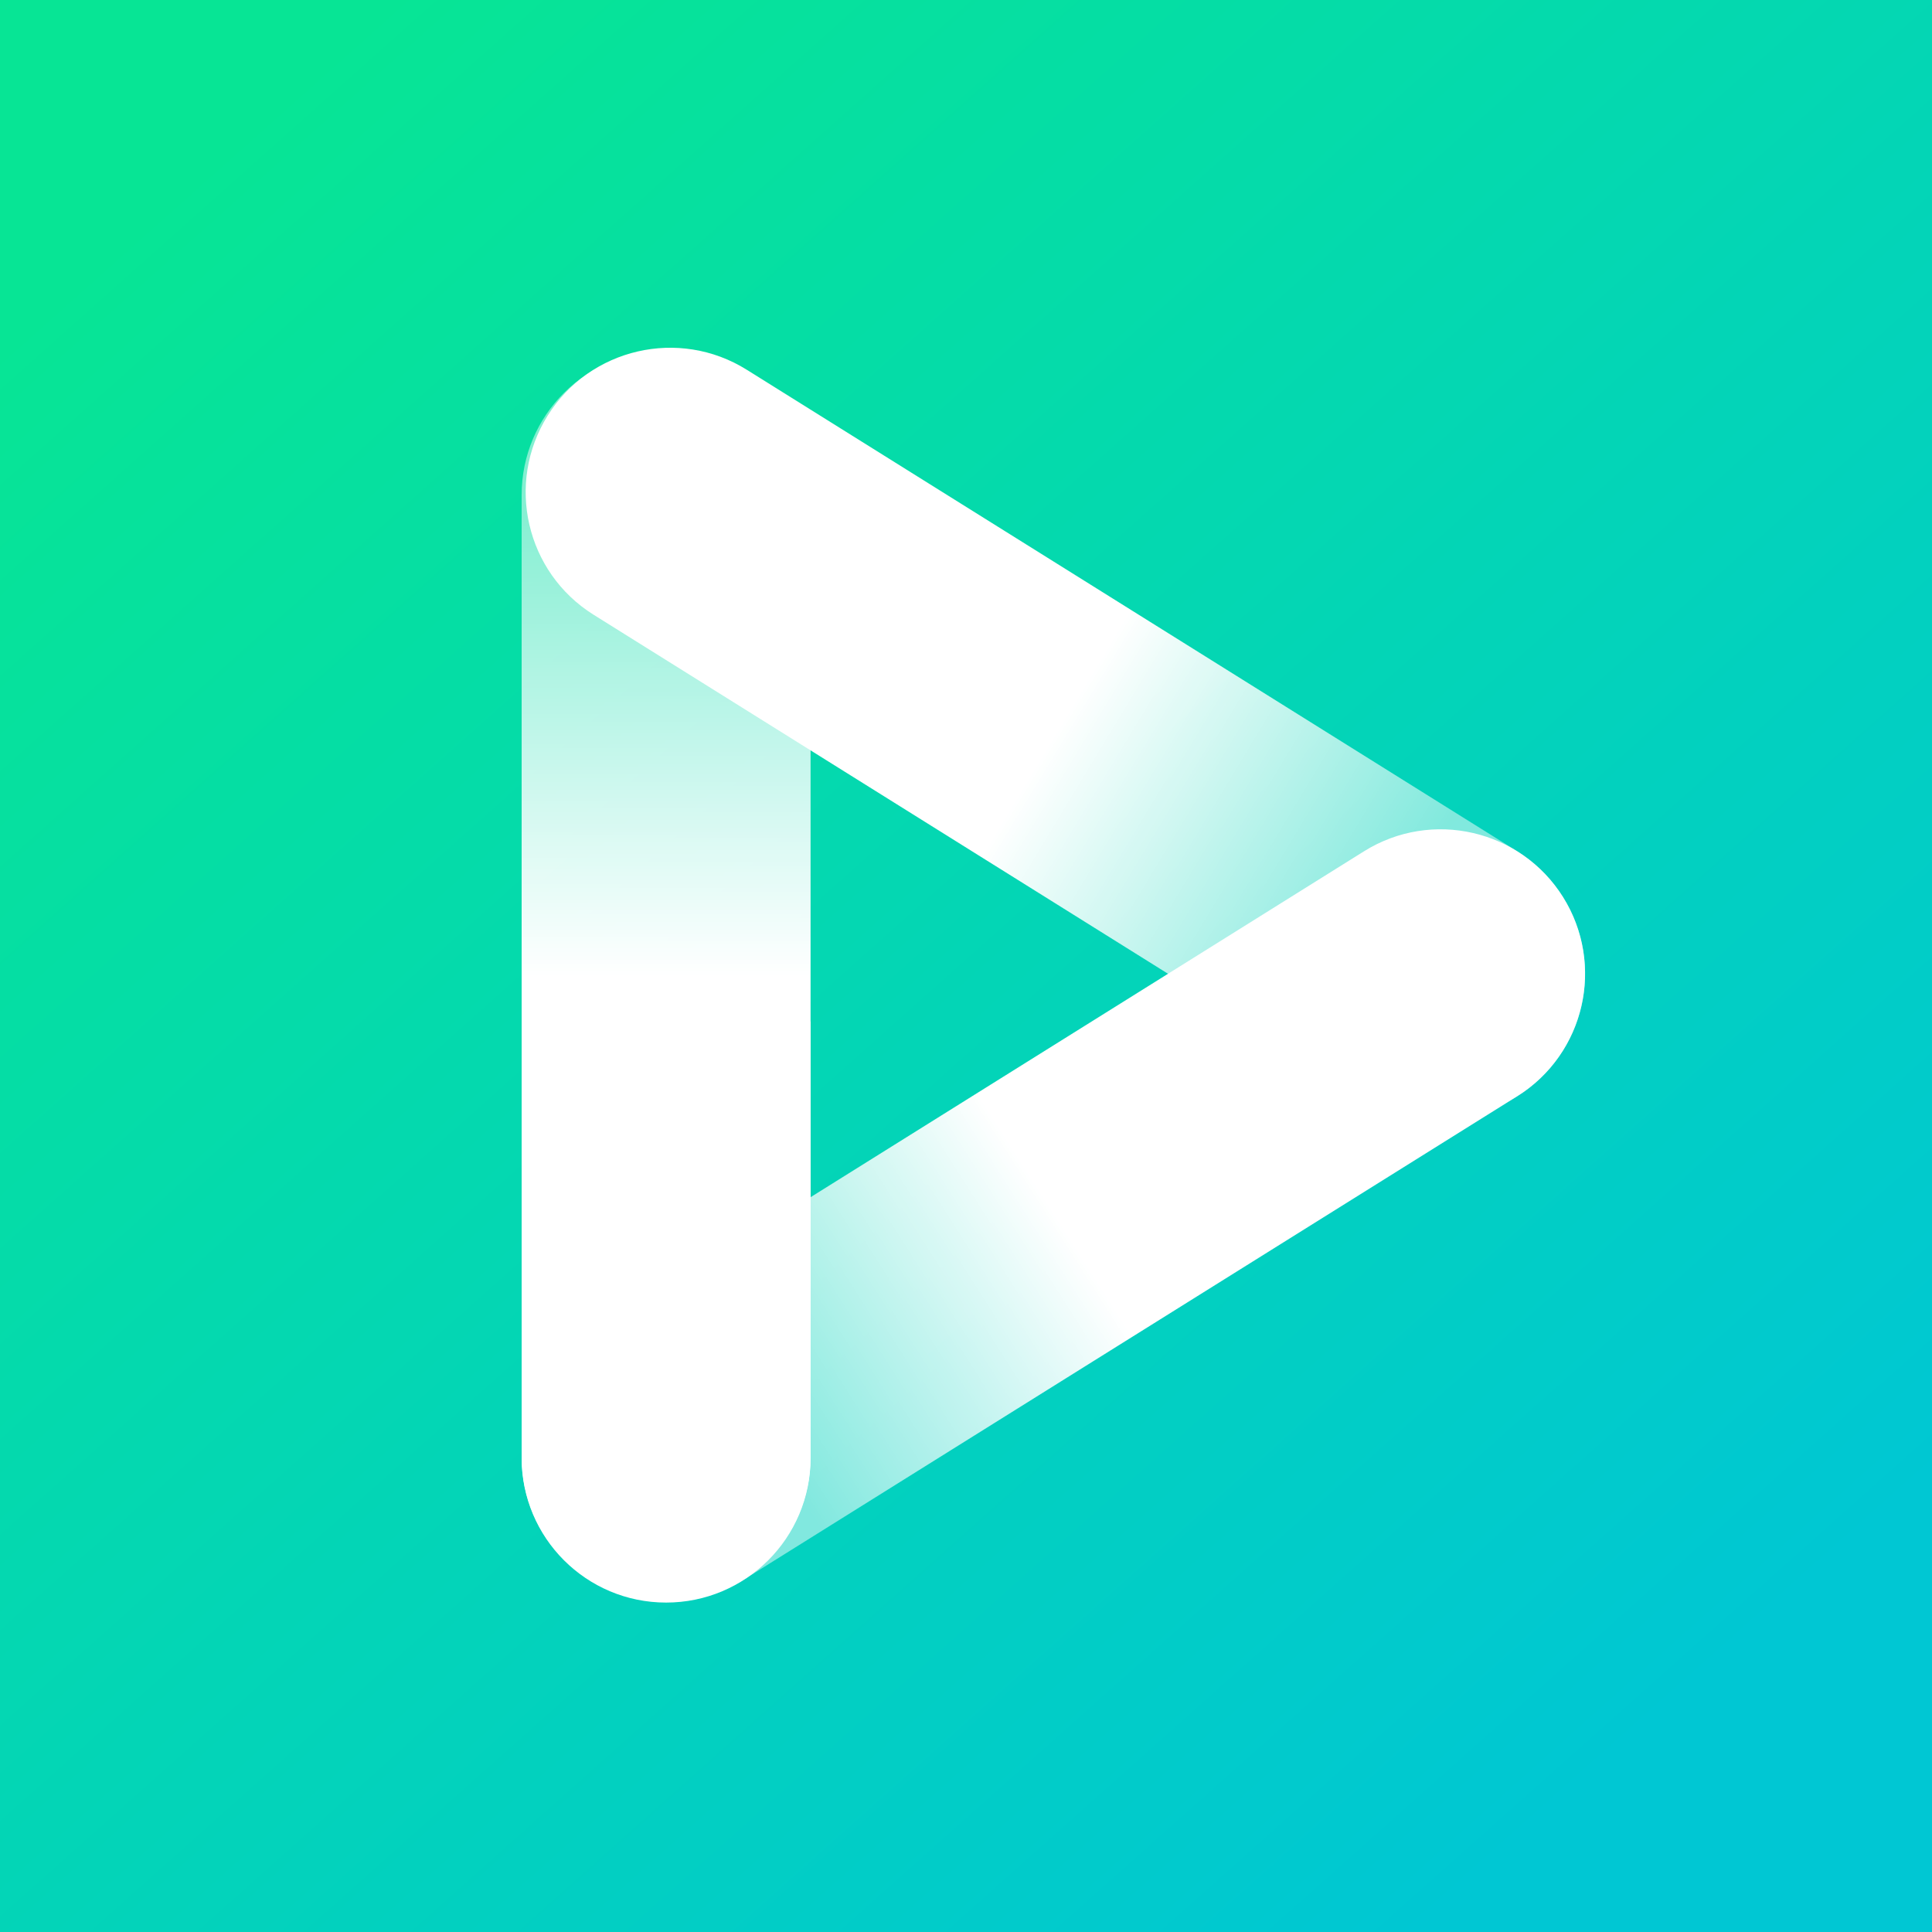
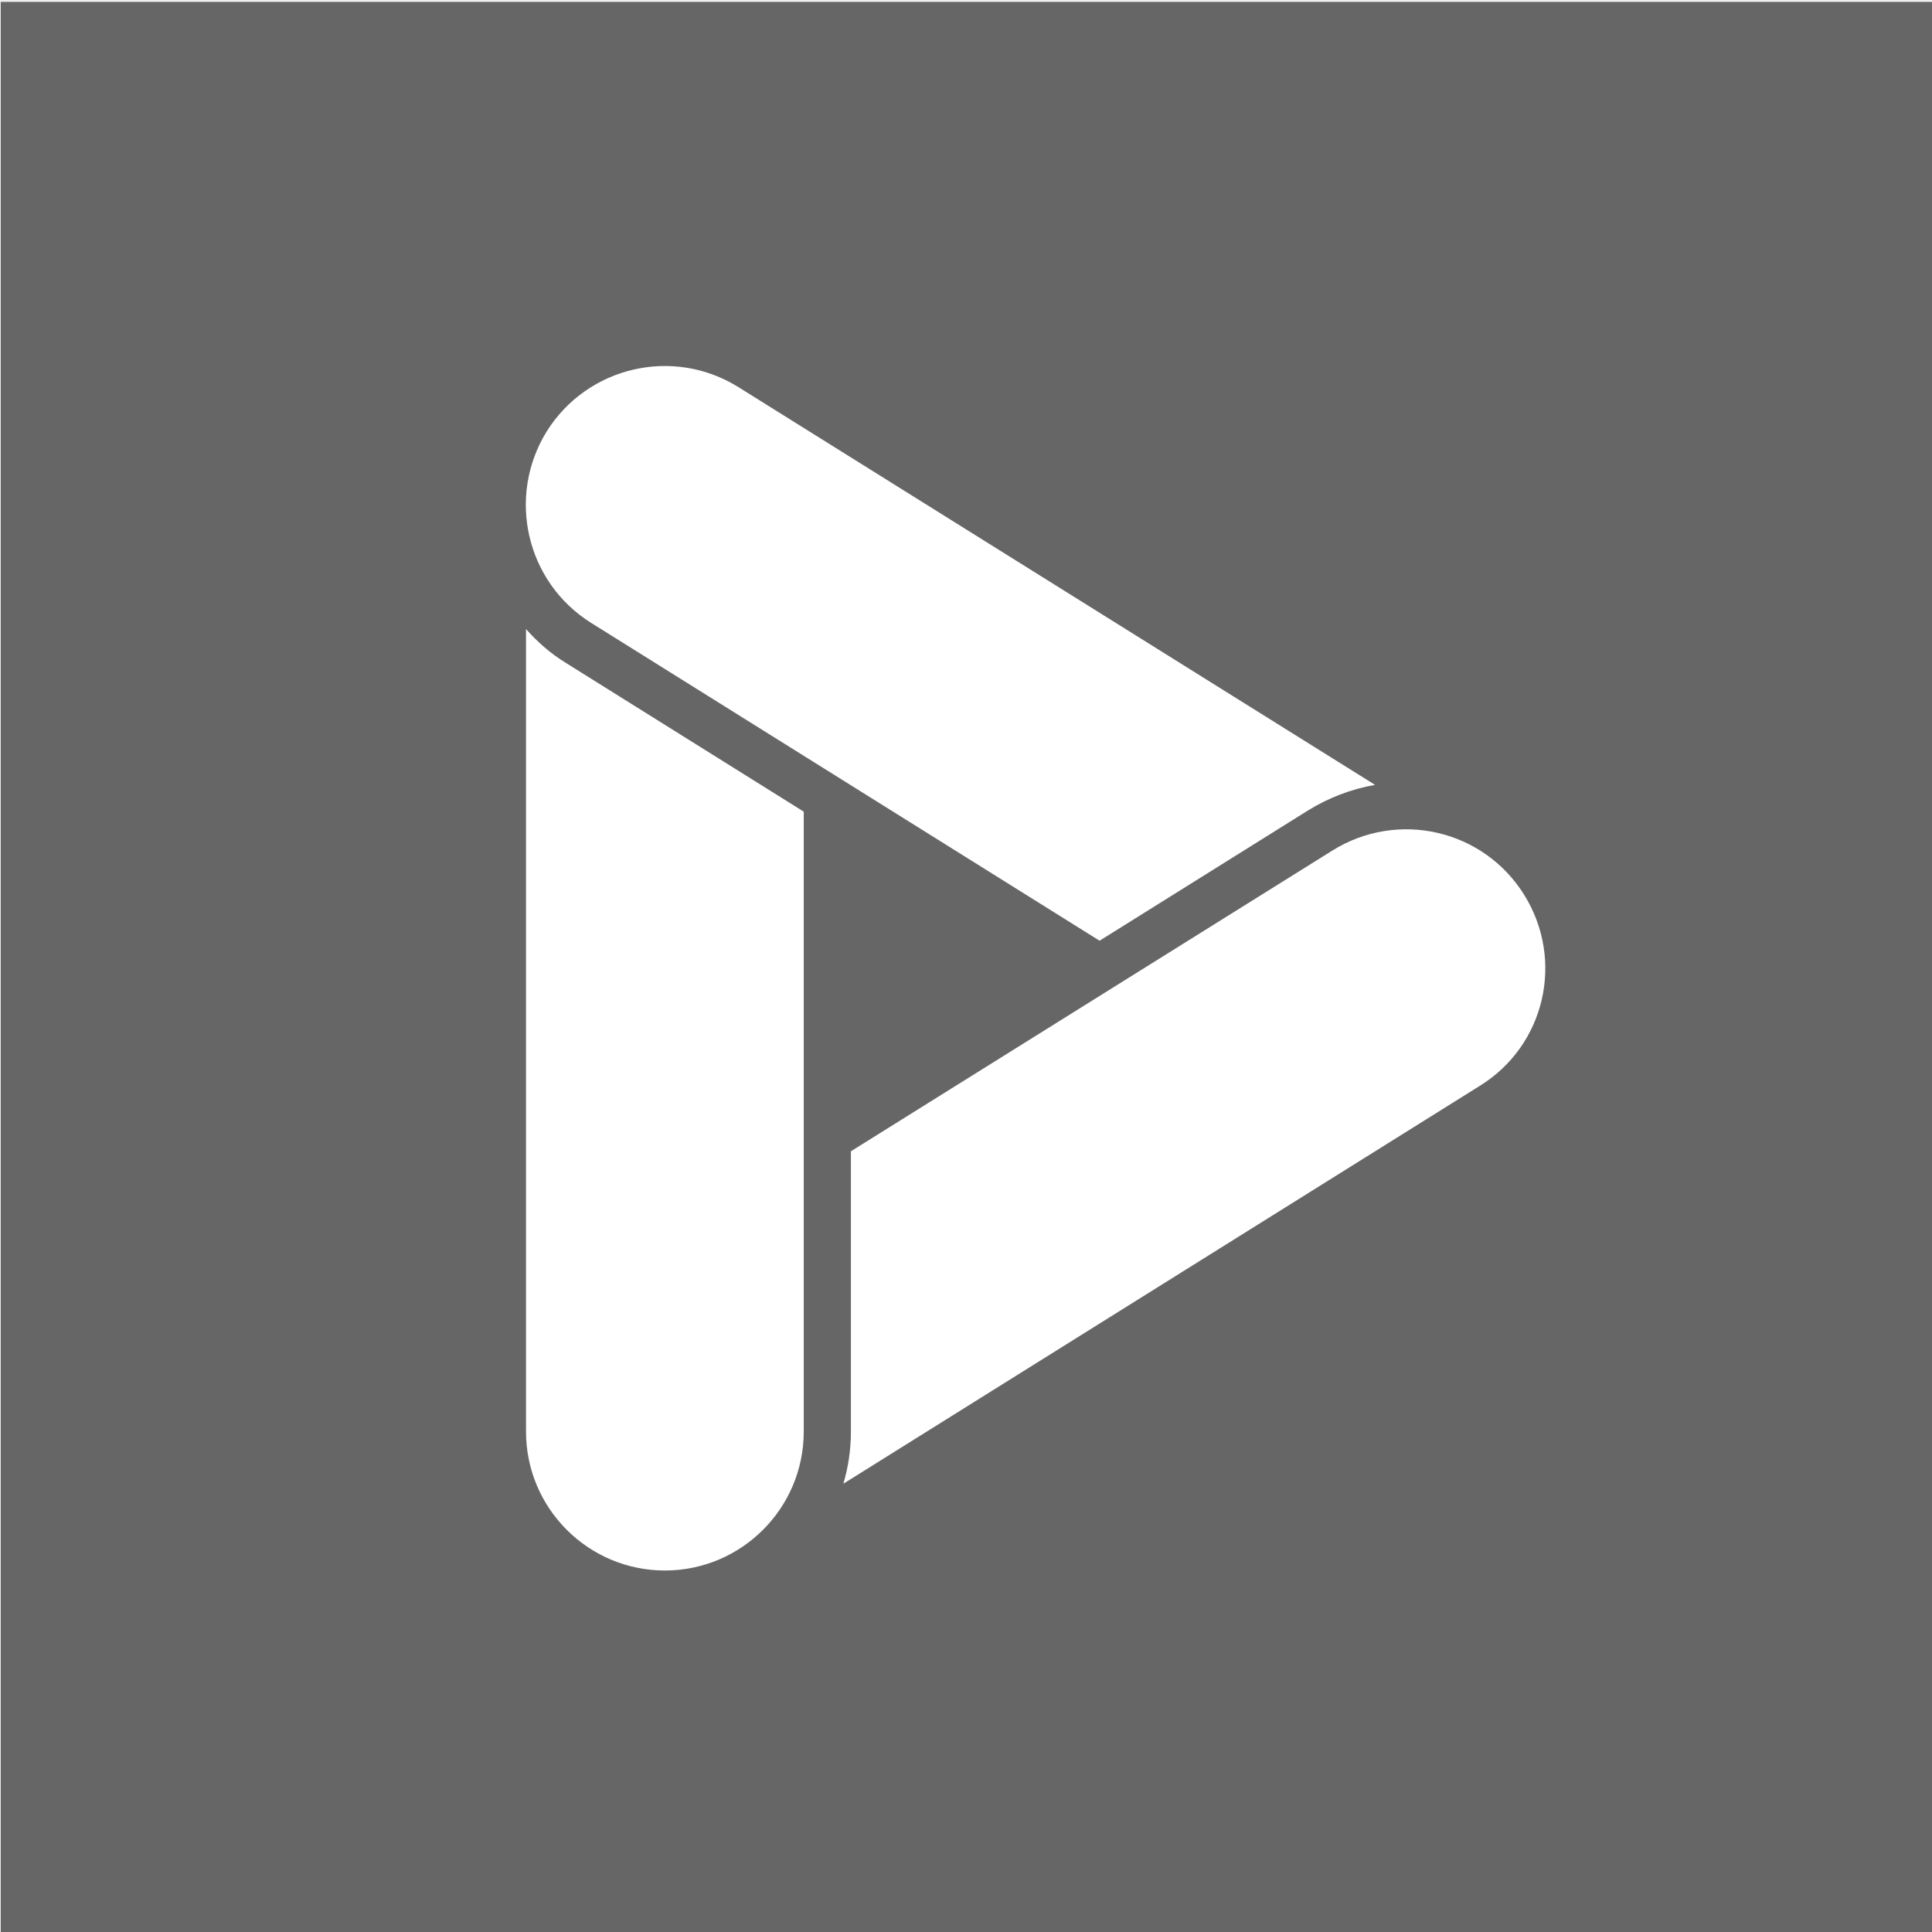
- <svg xmlns="http://www.w3.org/2000/svg" width="100px" height="100px" viewBox="0 0 100 100" version="1.1">
-   <defs>
-     <linearGradient x1="10.704%" y1="8.783%" x2="83.707%" y2="90.627%" id="linearGradient-1">
-       <stop stop-color="#07E595" offset="0%" />
-       <stop stop-color="#00C7D3" offset="100%" />
-     </linearGradient>
-     <linearGradient x1="51.1%" y1="11.966%" x2="51.1%" y2="50%" id="linearGradient-2">
-       <stop stop-color="#FFFFFF" stop-opacity="0.5" offset="0%" />
-       <stop stop-color="#FFFFFF" offset="100%" />
-     </linearGradient>
-     <linearGradient x1="15.906%" y1="65.798%" x2="50%" y2="50%" id="linearGradient-3">
-       <stop stop-color="#FFFFFF" stop-opacity="0.5" offset="0%" />
-       <stop stop-color="#FFFFFF" offset="100%" />
-     </linearGradient>
-     <linearGradient x1="50%" y1="50%" x2="85.676%" y2="65.679%" id="linearGradient-4">
-       <stop stop-color="#FFFFFF" offset="0%" />
-       <stop stop-color="#FFFFFF" stop-opacity="0.5" offset="100%" />
-     </linearGradient>
-   </defs>
-   <g id="Page-1" stroke="none" stroke-width="1" fill="none" fill-rule="evenodd">
-     <g id="Group-3">
-       <rect id="Rectangle" fill="url(#linearGradient-1)" x="0" y="0" width="100" height="100" />
-       <g id="Group" transform="translate(27, 18)">
-         <g id="Group-2">
-           <path d="M-1.59872116e-14,57.472 L-1.59872116e-14,7.624 C-1.59872116e-14,3.494 3.348,0.147 7.477,0.147 C11.607,0.147 14.955,3.494 14.955,7.624 L14.955,57.472 C14.955,61.601 11.607,64.949 7.477,64.949 C3.348,64.949 -1.59872116e-14,61.601 -1.59872116e-14,57.472 Z" id="Fill-4" fill="url(#linearGradient-2)" />
-           <path d="M1.346,61.289 C-0.843,57.787 0.222,53.174 3.724,50.986 L43.602,26.062 C47.104,23.873 51.717,24.937 53.906,28.439 C56.095,31.941 55.03,36.554 51.528,38.743 L11.65,63.667 C10.418,64.437 9.047,64.805 7.694,64.805 C5.201,64.805 2.765,63.559 1.346,61.289 Z" id="Fill-10" fill="url(#linearGradient-3)" />
-           <path d="M43.602,38.743 L3.724,13.819 C0.222,11.63 -0.843,7.017 1.346,3.515 C3.535,0.013 8.148,-1.051 11.65,1.137 L51.528,26.062 C55.03,28.25 56.095,32.863 53.906,36.365 C52.487,38.634 50.051,39.88 47.558,39.88 C46.205,39.88 44.835,39.513 43.602,38.743 Z" id="Fill-7" fill="url(#linearGradient-4)" />
-           <path d="M1.42108547e-14,64.896 L1.42108547e-14,42.346 C1.42108547e-14,38.217 3.348,34.869 7.477,34.869 C11.607,34.869 14.955,38.217 14.955,42.346 L14.955,64.896 L1.42108547e-14,64.896 Z" id="Fill-4" fill="#FFFFFF" transform="translate(7.477315, 49.88266) scale(1, -1) translate(-7.477315, -49.88266) " />
-         </g>
-       </g>
+ <svg xmlns="http://www.w3.org/2000/svg" version="1.1" id="레이어_1" x="0px" y="0px" viewBox="0 0 512 512" style="enable-background:new 0 0 512 512;" xml:space="preserve">
+   <style type="text/css">
+ 	.st0{fill:#666666;}
+ 	.st1{fill:#FFFFFF;}
+ </style>
+   <rect x="0.2" y="0.5" class="st0" width="512" height="512" />
+   <g>
+     <g>
+       <path class="st1" d="M150,175.7c-4.1-2.5-7.6-5.6-10.6-9v212.7c0,20.3,16.5,36.8,36.8,36.8s36.8-16.5,36.8-36.8V215.1L150,175.7z" />
+       <path class="st1" d="M403.9,237.1c-10.8-17.3-33.5-22.5-50.8-11.7l-127.6,79.7v74.3c0,4.8-0.7,9.4-2,13.8l168.6-105.4    C409.5,277.1,414.7,254.4,403.9,237.1z" />
+       <path class="st1" d="M156.7,165.1l134.7,84.2l55.2-34.5c5.5-3.4,11.5-5.7,17.8-6.8L195.7,102.6c-17.3-10.8-40-5.5-50.8,11.7    C134.2,131.6,139.4,154.3,156.7,165.1z" />
    </g>
  </g>
</svg>
